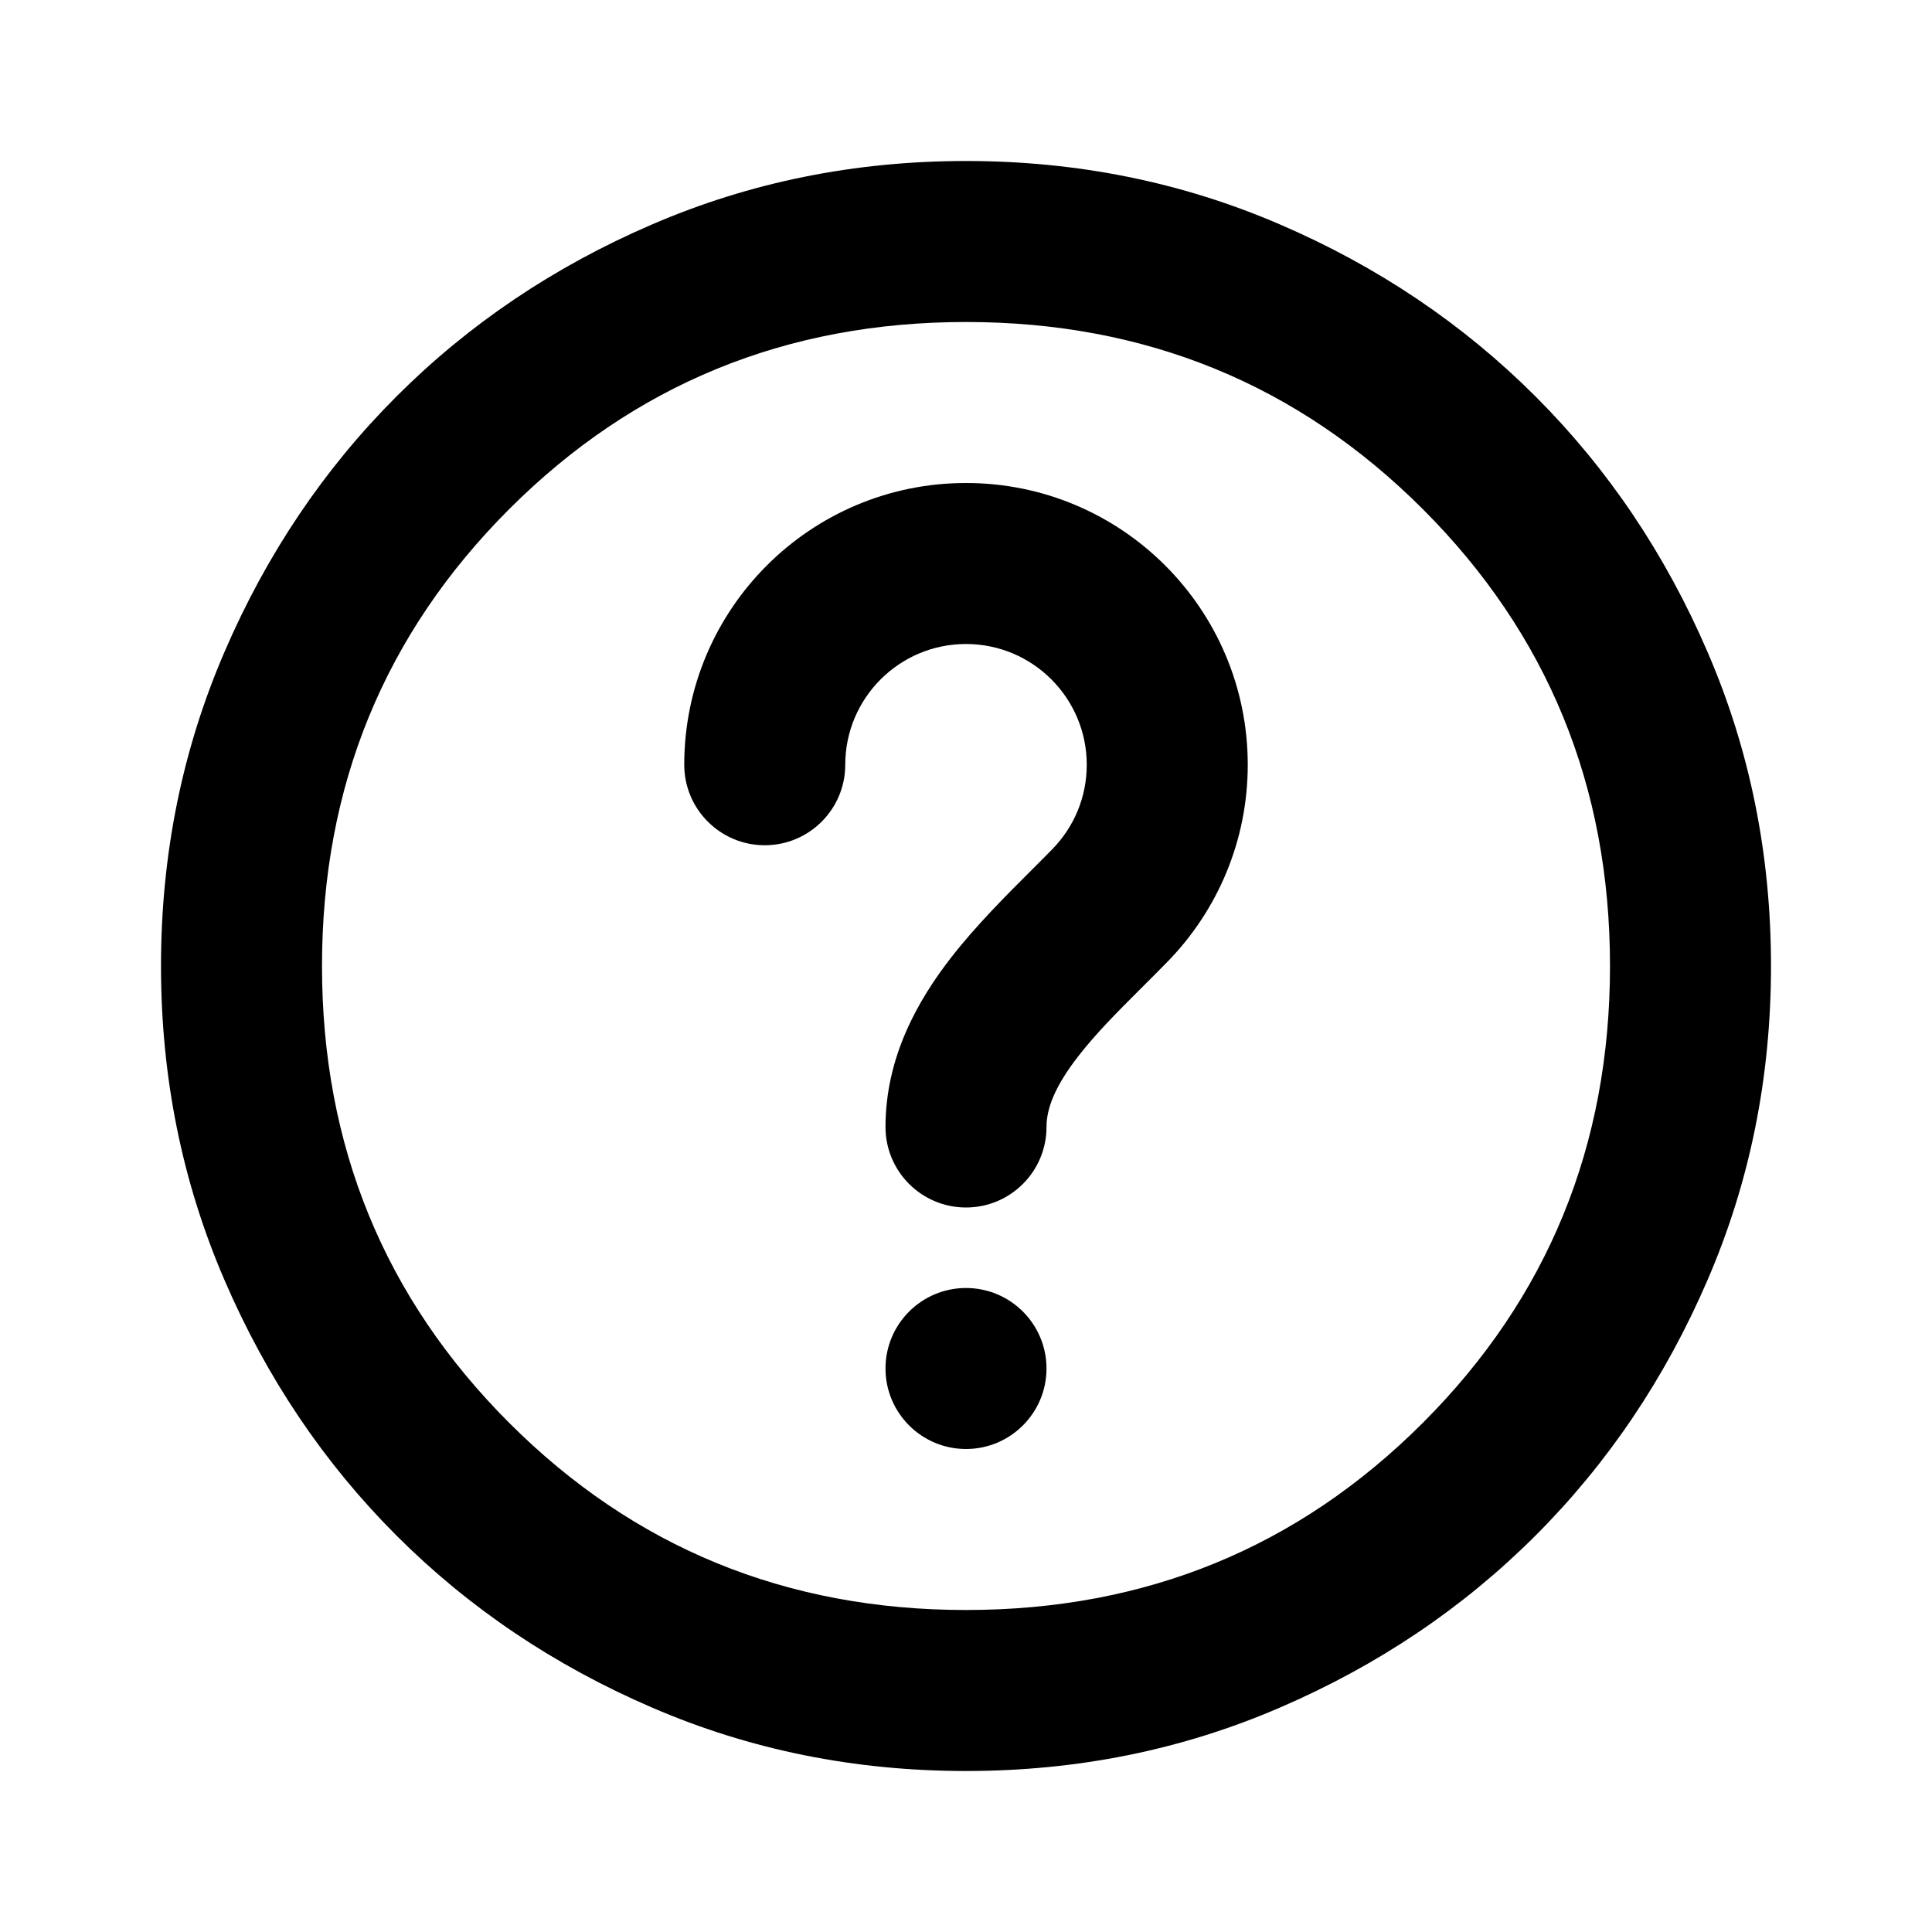
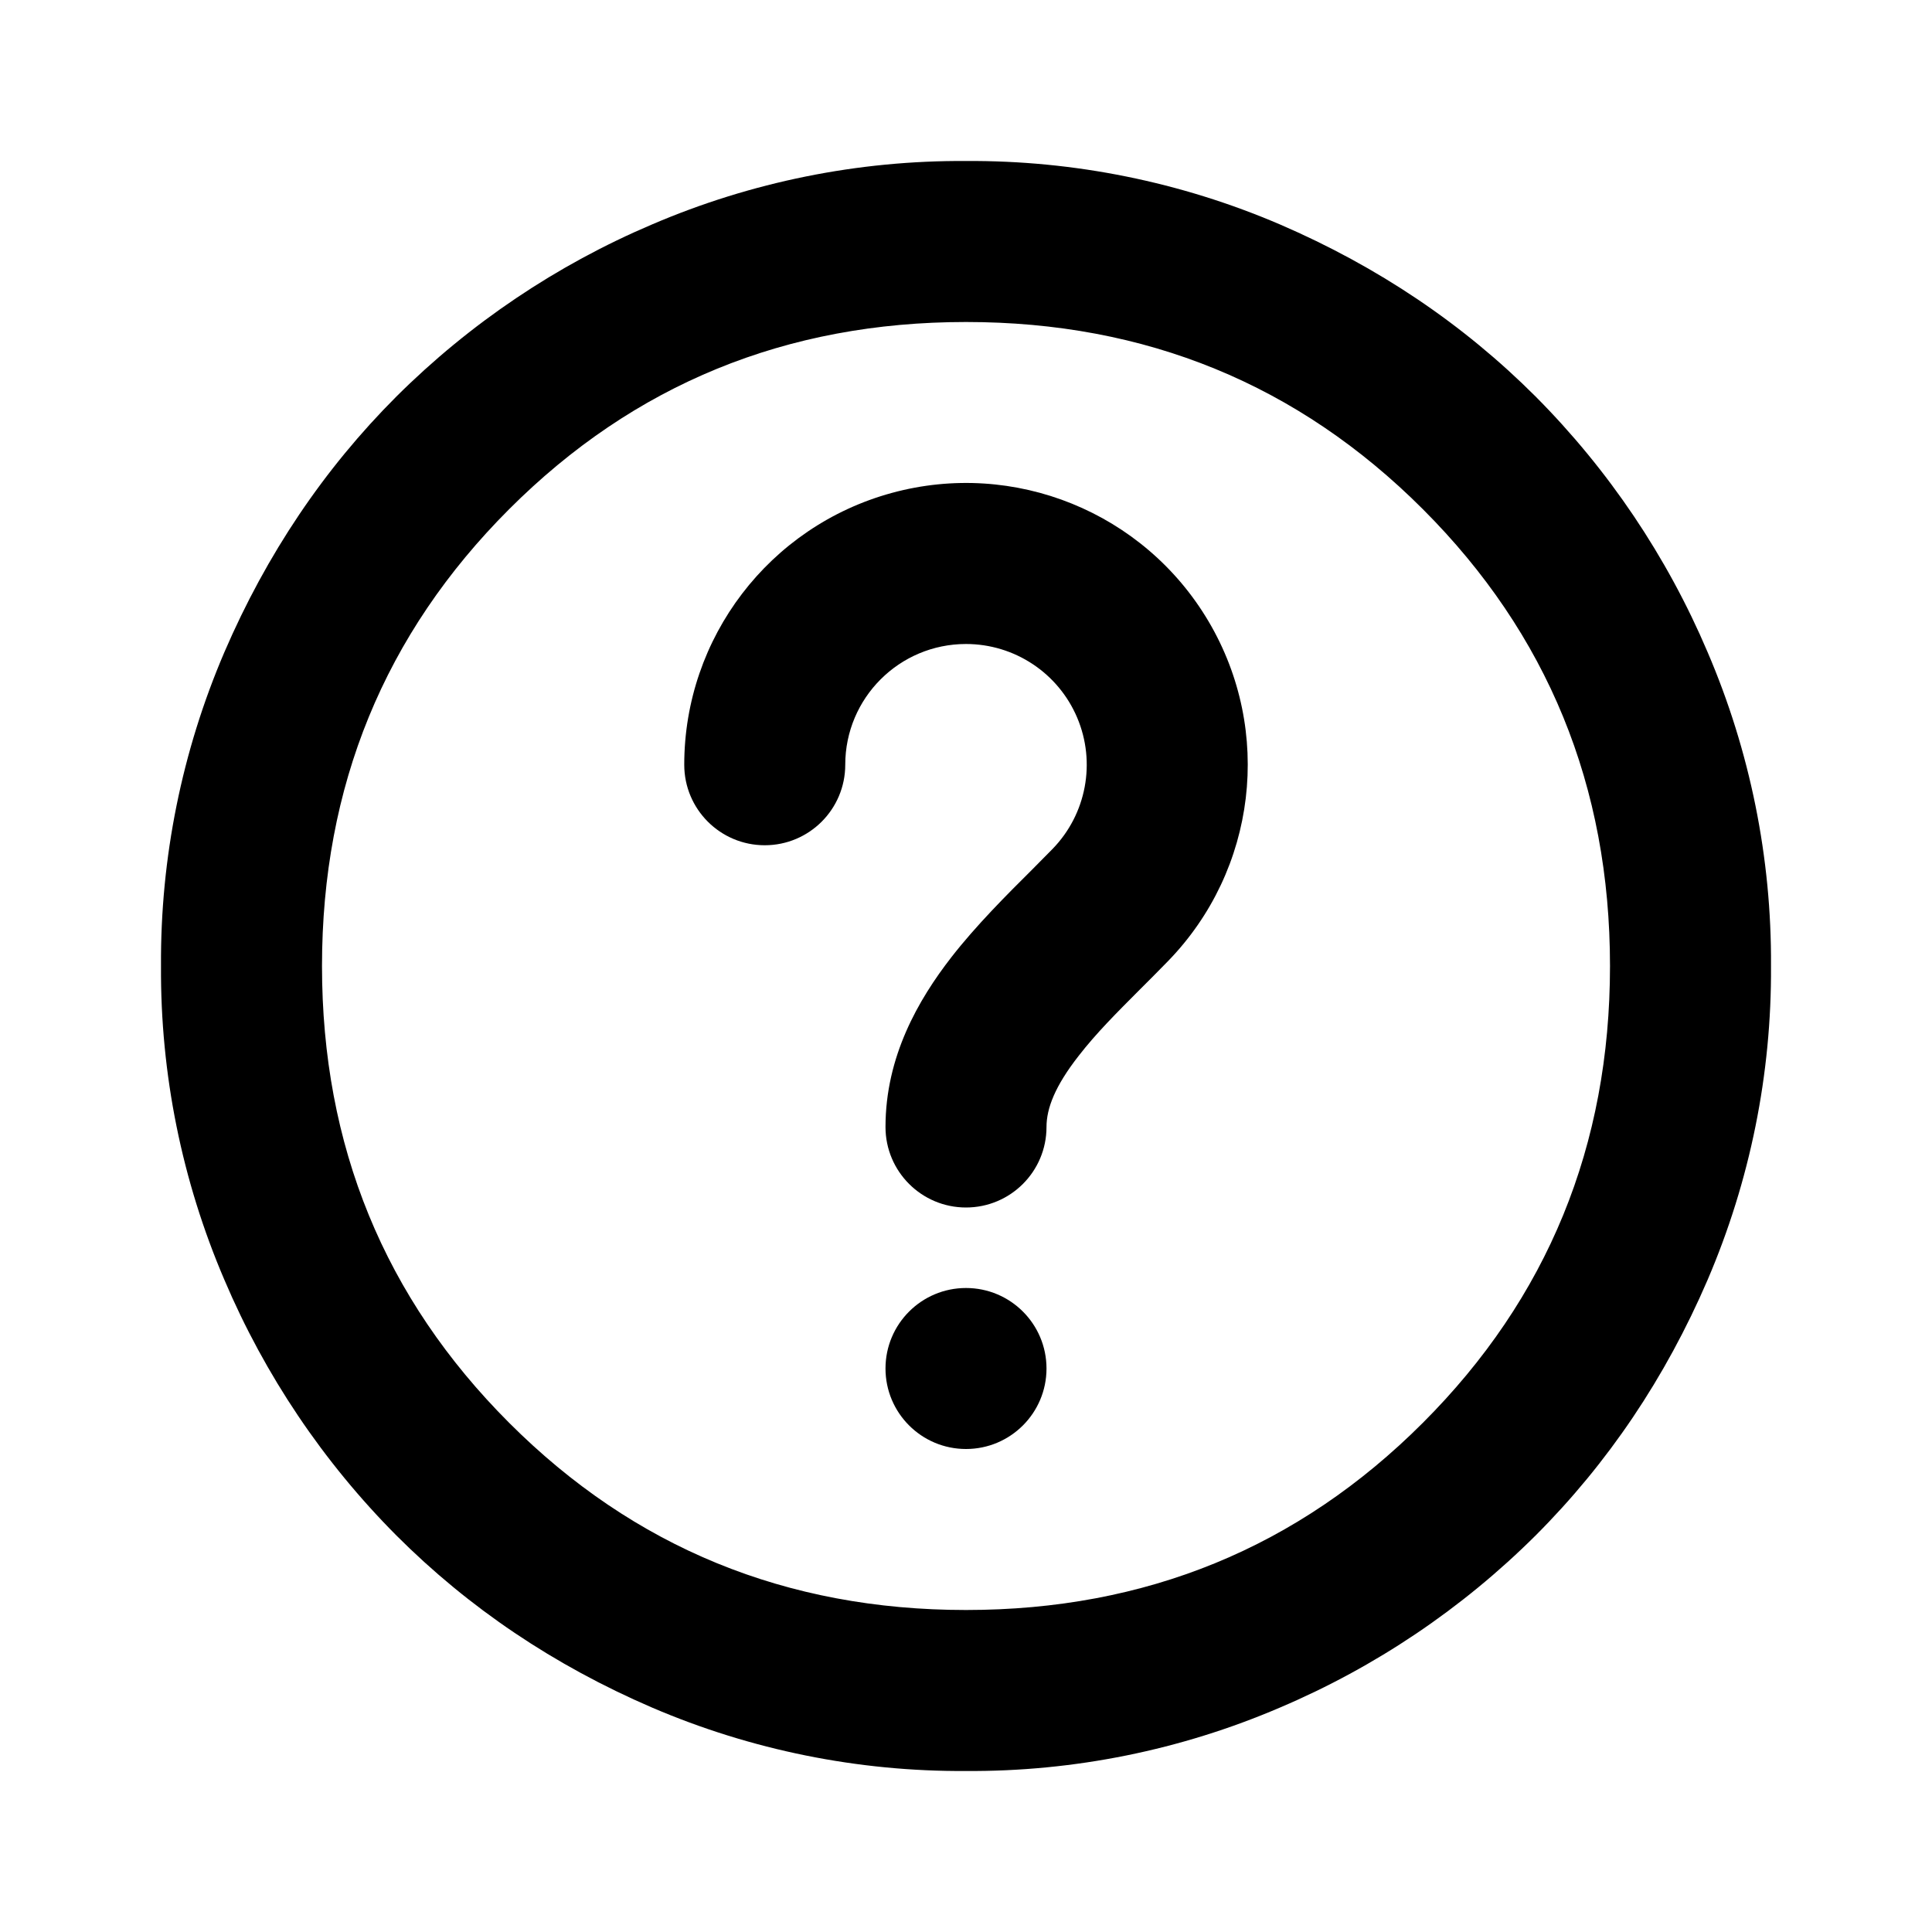
- <svg xmlns="http://www.w3.org/2000/svg" width="24" height="24" viewBox="0 0 24 24" fill="none">
-   <path d="M12 8C11.172 8 10.5 8.672 10.5 9.5C10.5 10.052 10.052 10.5 9.5 10.5C8.948 10.5 8.5 10.052 8.5 9.5C8.5 7.567 10.067 6 12 6C13.933 6 15.5 7.567 15.5 9.5C15.5 10.448 15.122 11.309 14.511 11.939C14.388 12.065 14.27 12.182 14.158 12.294C13.87 12.582 13.618 12.834 13.397 13.118C13.105 13.493 13 13.769 13 14C13 14.552 12.552 15 12 15C11.448 15 11 14.552 11 14C11 13.126 11.407 12.419 11.819 11.89C12.124 11.498 12.507 11.115 12.818 10.805C12.912 10.711 12.999 10.624 13.076 10.545C13.339 10.274 13.5 9.907 13.5 9.5C13.5 8.672 12.828 8 12 8Z" fill="currentColor" />
-   <path d="M13 17C13 17.552 12.552 18 12 18C11.448 18 11 17.552 11 17C11 16.448 11.448 16 12 16C12.552 16 13 16.448 13 17Z" fill="currentColor" />
-   <path d="M8.1 21.212C9.317 21.738 10.617 22 12 22C13.383 22 14.683 21.738 15.9 21.212C17.117 20.688 18.175 19.975 19.075 19.075C19.975 18.175 20.688 17.117 21.212 15.9C21.738 14.683 22 13.383 22 12C22 10.617 21.738 9.317 21.212 8.1C20.688 6.883 19.975 5.825 19.075 4.925C18.175 4.025 17.117 3.312 15.9 2.788C14.683 2.263 13.383 2 12 2C10.617 2 9.317 2.263 8.1 2.788C6.883 3.312 5.825 4.025 4.925 4.925C4.025 5.825 3.312 6.883 2.788 8.1C2.263 9.317 2 10.617 2 12C2 13.383 2.263 14.683 2.788 15.9C3.312 17.117 4.025 18.175 4.925 19.075C5.825 19.975 6.883 20.688 8.1 21.212ZM17.675 17.675C16.125 19.225 14.233 20 12 20C9.767 20 7.875 19.225 6.325 17.675C4.775 16.125 4 14.233 4 12C4 9.767 4.775 7.875 6.325 6.325C7.875 4.775 9.767 4 12 4C14.233 4 16.125 4.775 17.675 6.325C19.225 7.875 20 9.767 20 12C20 14.233 19.225 16.125 17.675 17.675Z" fill="currentColor" />
+ <svg xmlns="http://www.w3.org/2000/svg" width="24" height="24" fill="currentColor" viewBox="0 0 24 24">
+   <path d="M12 8a1.5 1.5 0 0 0-1.5 1.5 1 1 0 1 1-2 0 3.5 3.5 0 1 1 6.01 2.439c-.122.126-.24.243-.352.355-.287.288-.54.54-.76.824-.293.375-.398.651-.398.882a1 1 0 1 1-2 0c0-.874.407-1.58.819-2.11.305-.392.688-.775 1-1.085l.257-.26A1.5 1.5 0 0 0 12 8Zm1 9a1 1 0 1 1-2 0 1 1 0 0 1 2 0Z" />
+   <path d="M8.1 21.212A9.738 9.738 0 0 0 12 22a9.738 9.738 0 0 0 3.9-.788 10.098 10.098 0 0 0 3.175-2.137c.9-.9 1.613-1.958 2.137-3.175A9.738 9.738 0 0 0 22 12a9.738 9.738 0 0 0-.788-3.9 10.099 10.099 0 0 0-2.137-3.175c-.9-.9-1.958-1.612-3.175-2.137A9.738 9.738 0 0 0 12 2a9.738 9.738 0 0 0-3.9.788 10.099 10.099 0 0 0-3.175 2.137c-.9.9-1.612 1.958-2.137 3.175A9.738 9.738 0 0 0 2 12a9.74 9.74 0 0 0 .788 3.9 10.098 10.098 0 0 0 2.137 3.175c.9.9 1.958 1.613 3.175 2.137Zm9.575-3.537C16.125 19.225 14.233 20 12 20c-2.233 0-4.125-.775-5.675-2.325C4.775 16.125 4 14.233 4 12c0-2.233.775-4.125 2.325-5.675C7.875 4.775 9.767 4 12 4c2.233 0 4.125.775 5.675 2.325C19.225 7.875 20 9.767 20 12c0 2.233-.775 4.125-2.325 5.675Z" />
</svg>
